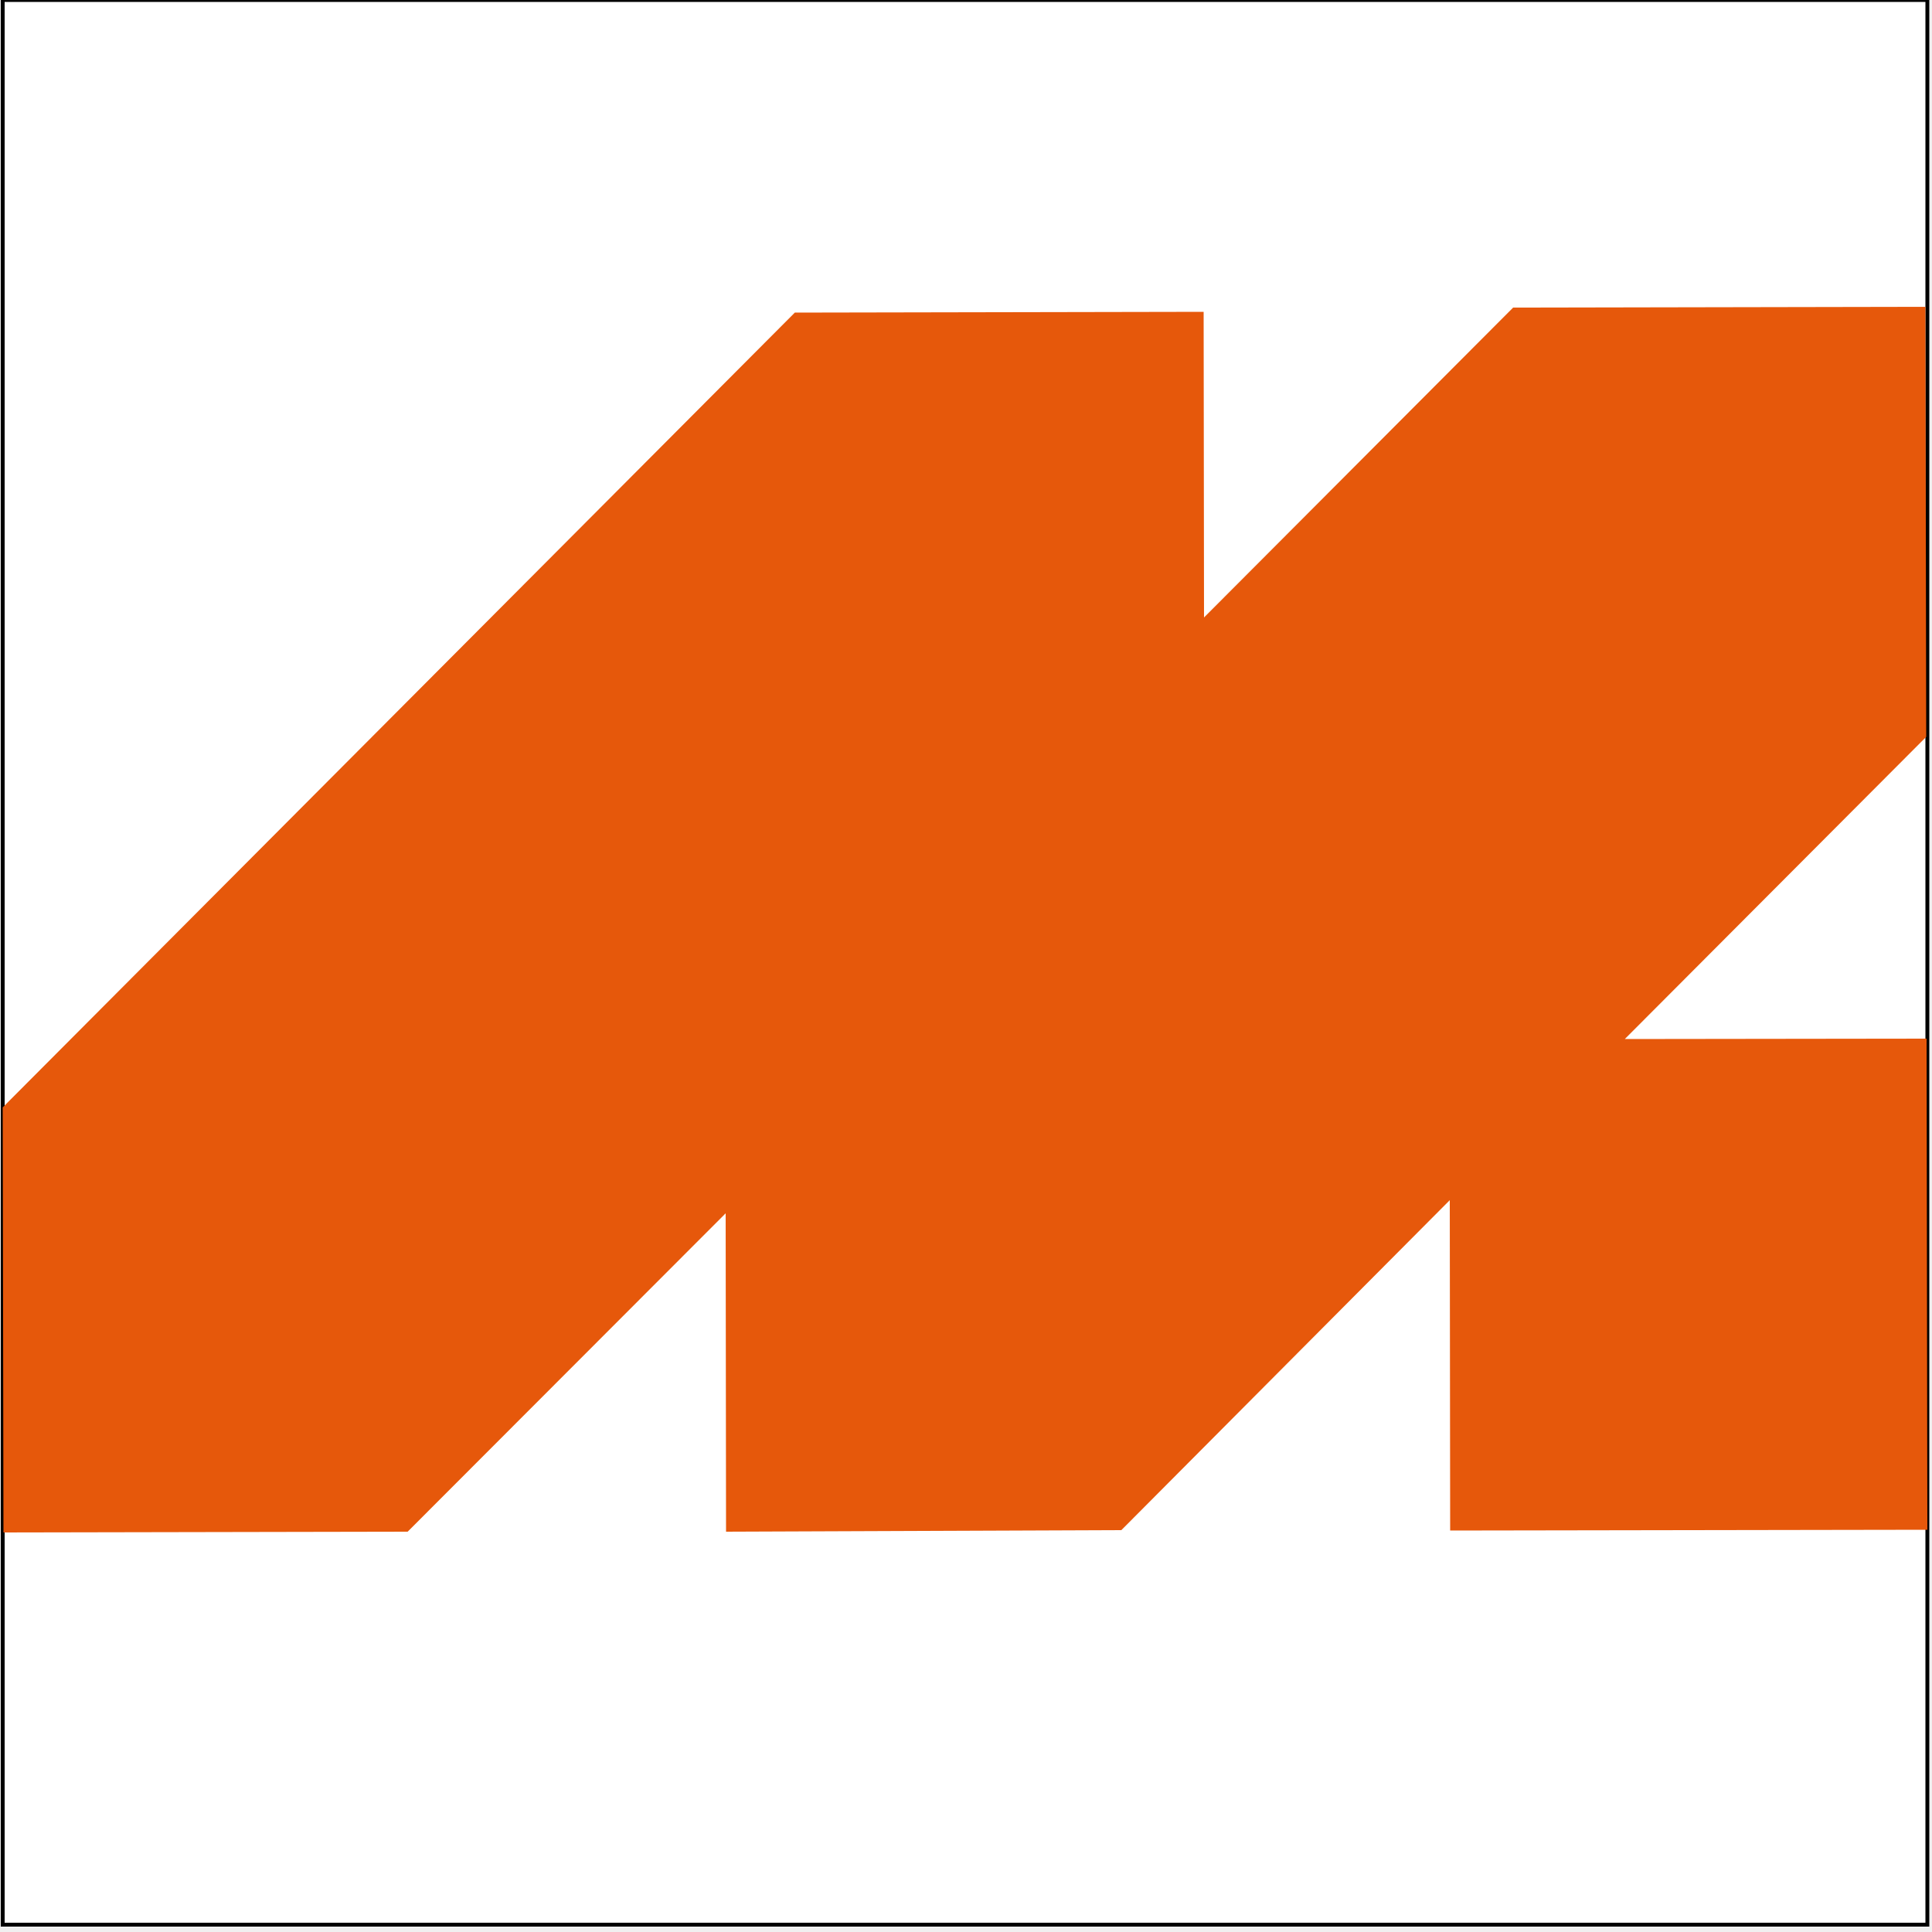
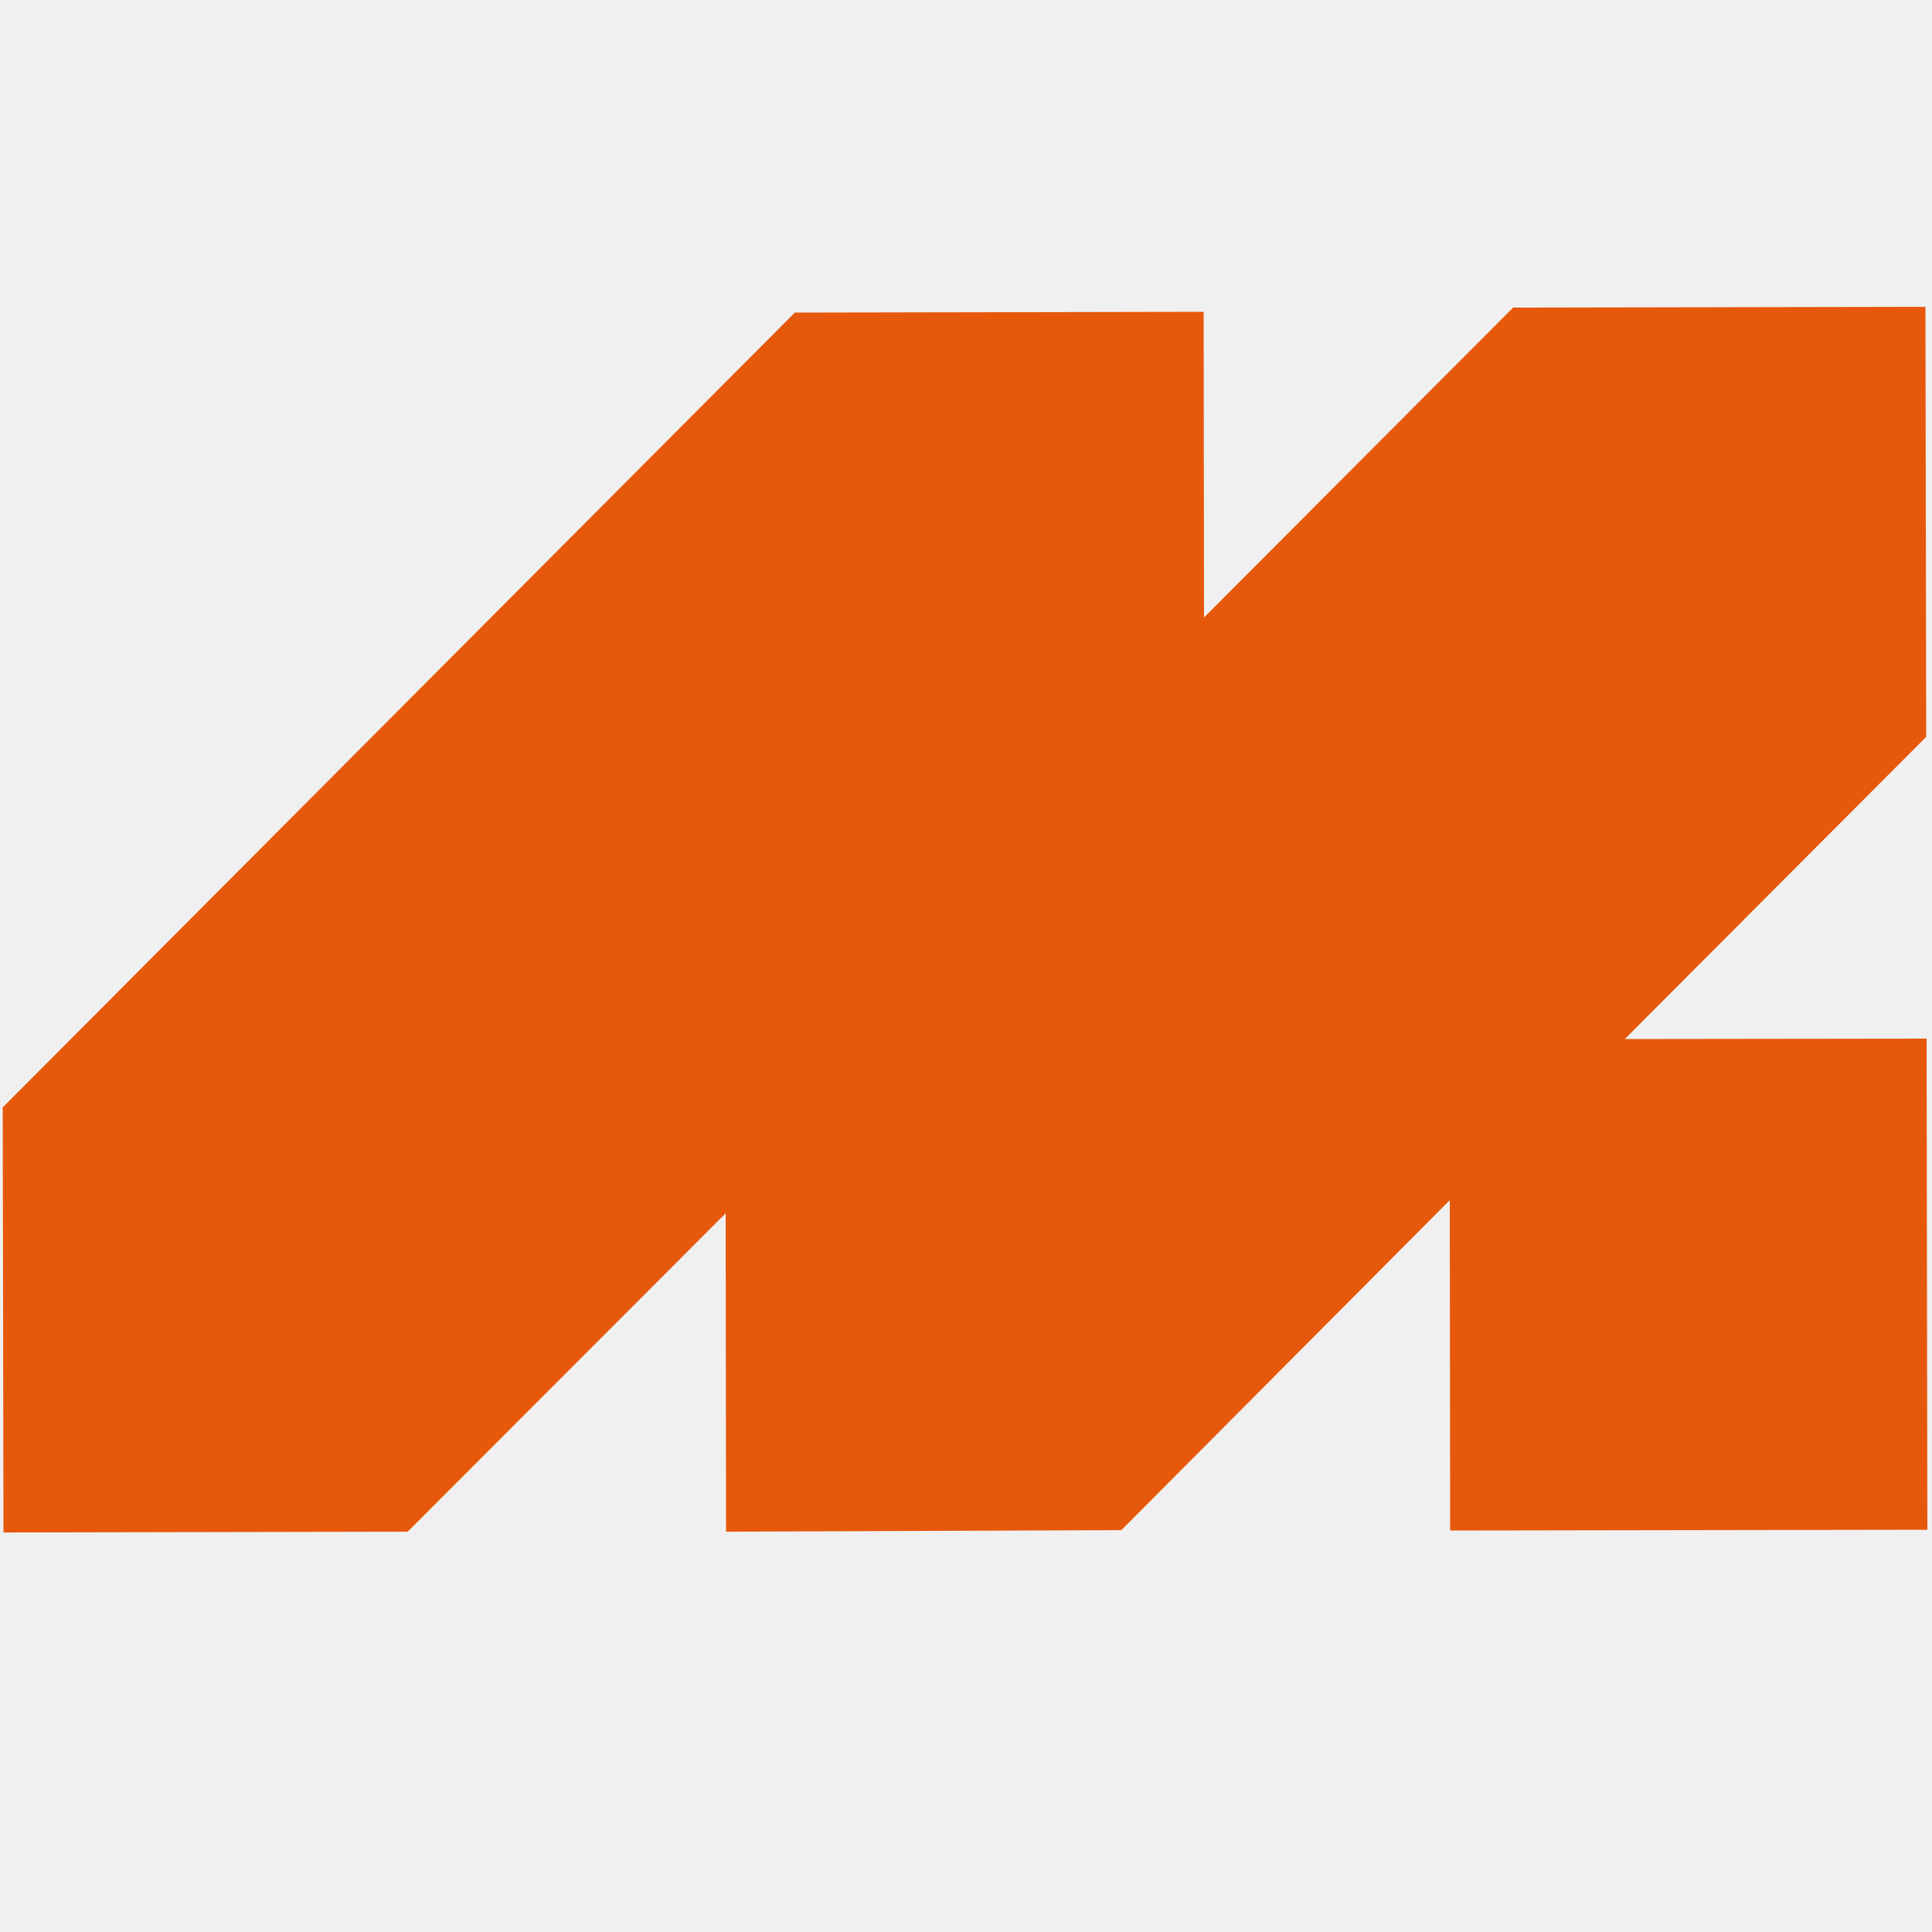
<svg xmlns="http://www.w3.org/2000/svg" version="1.1" id="Calque_1" x="0px" y="0px" viewBox="0 0 500 500" style="enable-background:new 0 0 500 500;" xml:space="preserve">
  <style type="text/css">
- 	.st0{fill:#FFFFFF;stroke:#000000;stroke-miterlimit:10;}
- 	.st1{fill:#E6580B;}
+ 	.st0{fill:#E6580B;}
</style>
-   <rect x="0.7" class="st0" width="498.1" height="498.1" />
-   <path class="st1" d="M0.7,286.6l205-205.7l105.8-0.2l0.1,79.1l80-80.2l106.7-0.2l0.2,111.3l-78,78.2l78.1-0.1l0.2,127.1l-123.5,0.2  l-0.1-85.5l-85,85.4l-102.3,0.4l-0.1-82.4l-82.3,82.4L0.9,396.6C0.9,396.6,0.7,284.1,0.7,286.6z" />
+   <path class="st0" d="M0.7,286.6l205-205.7l105.8-0.2l0.1,79.1l80-80.2l106.7-0.2l0.2,111.3l-78,78.2l78.1-0.1l0.2,127.1l-123.5,0.2  l-0.1-85.5l-85,85.4l-102.3,0.4l-0.1-82.4l-82.3,82.4L0.9,396.6C0.9,396.6,0.7,284.1,0.7,286.6z" />
</svg>
